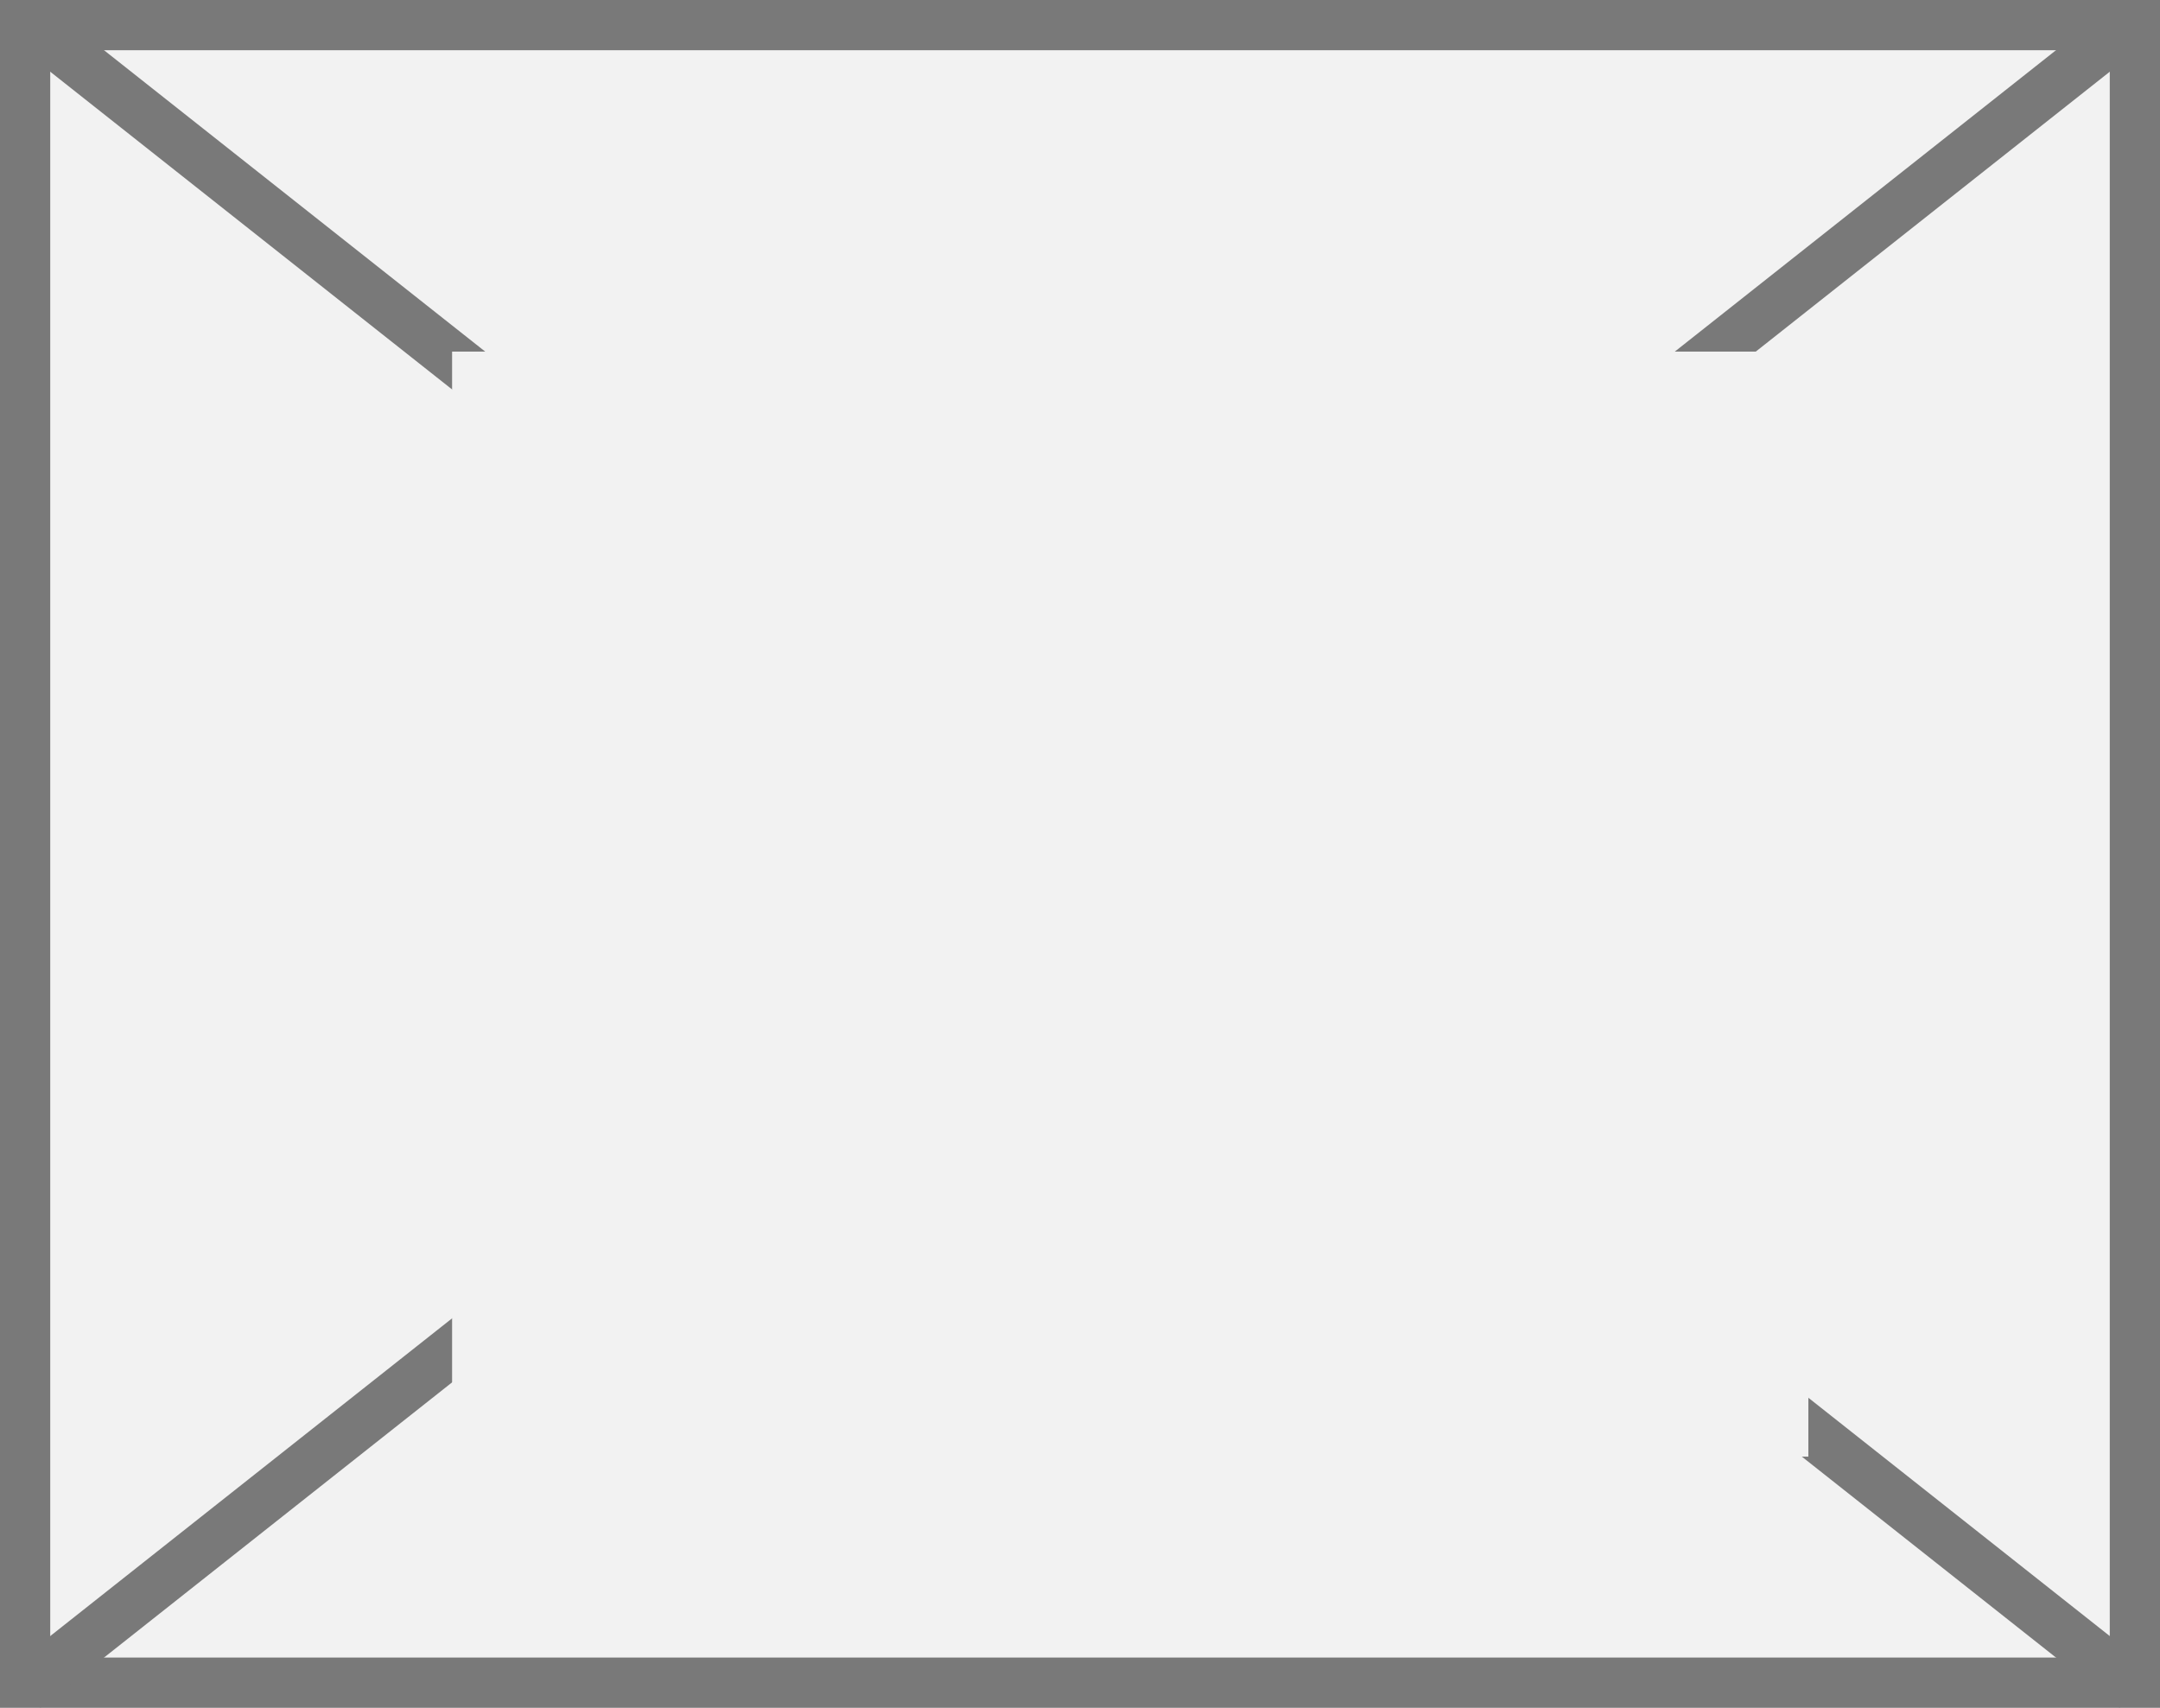
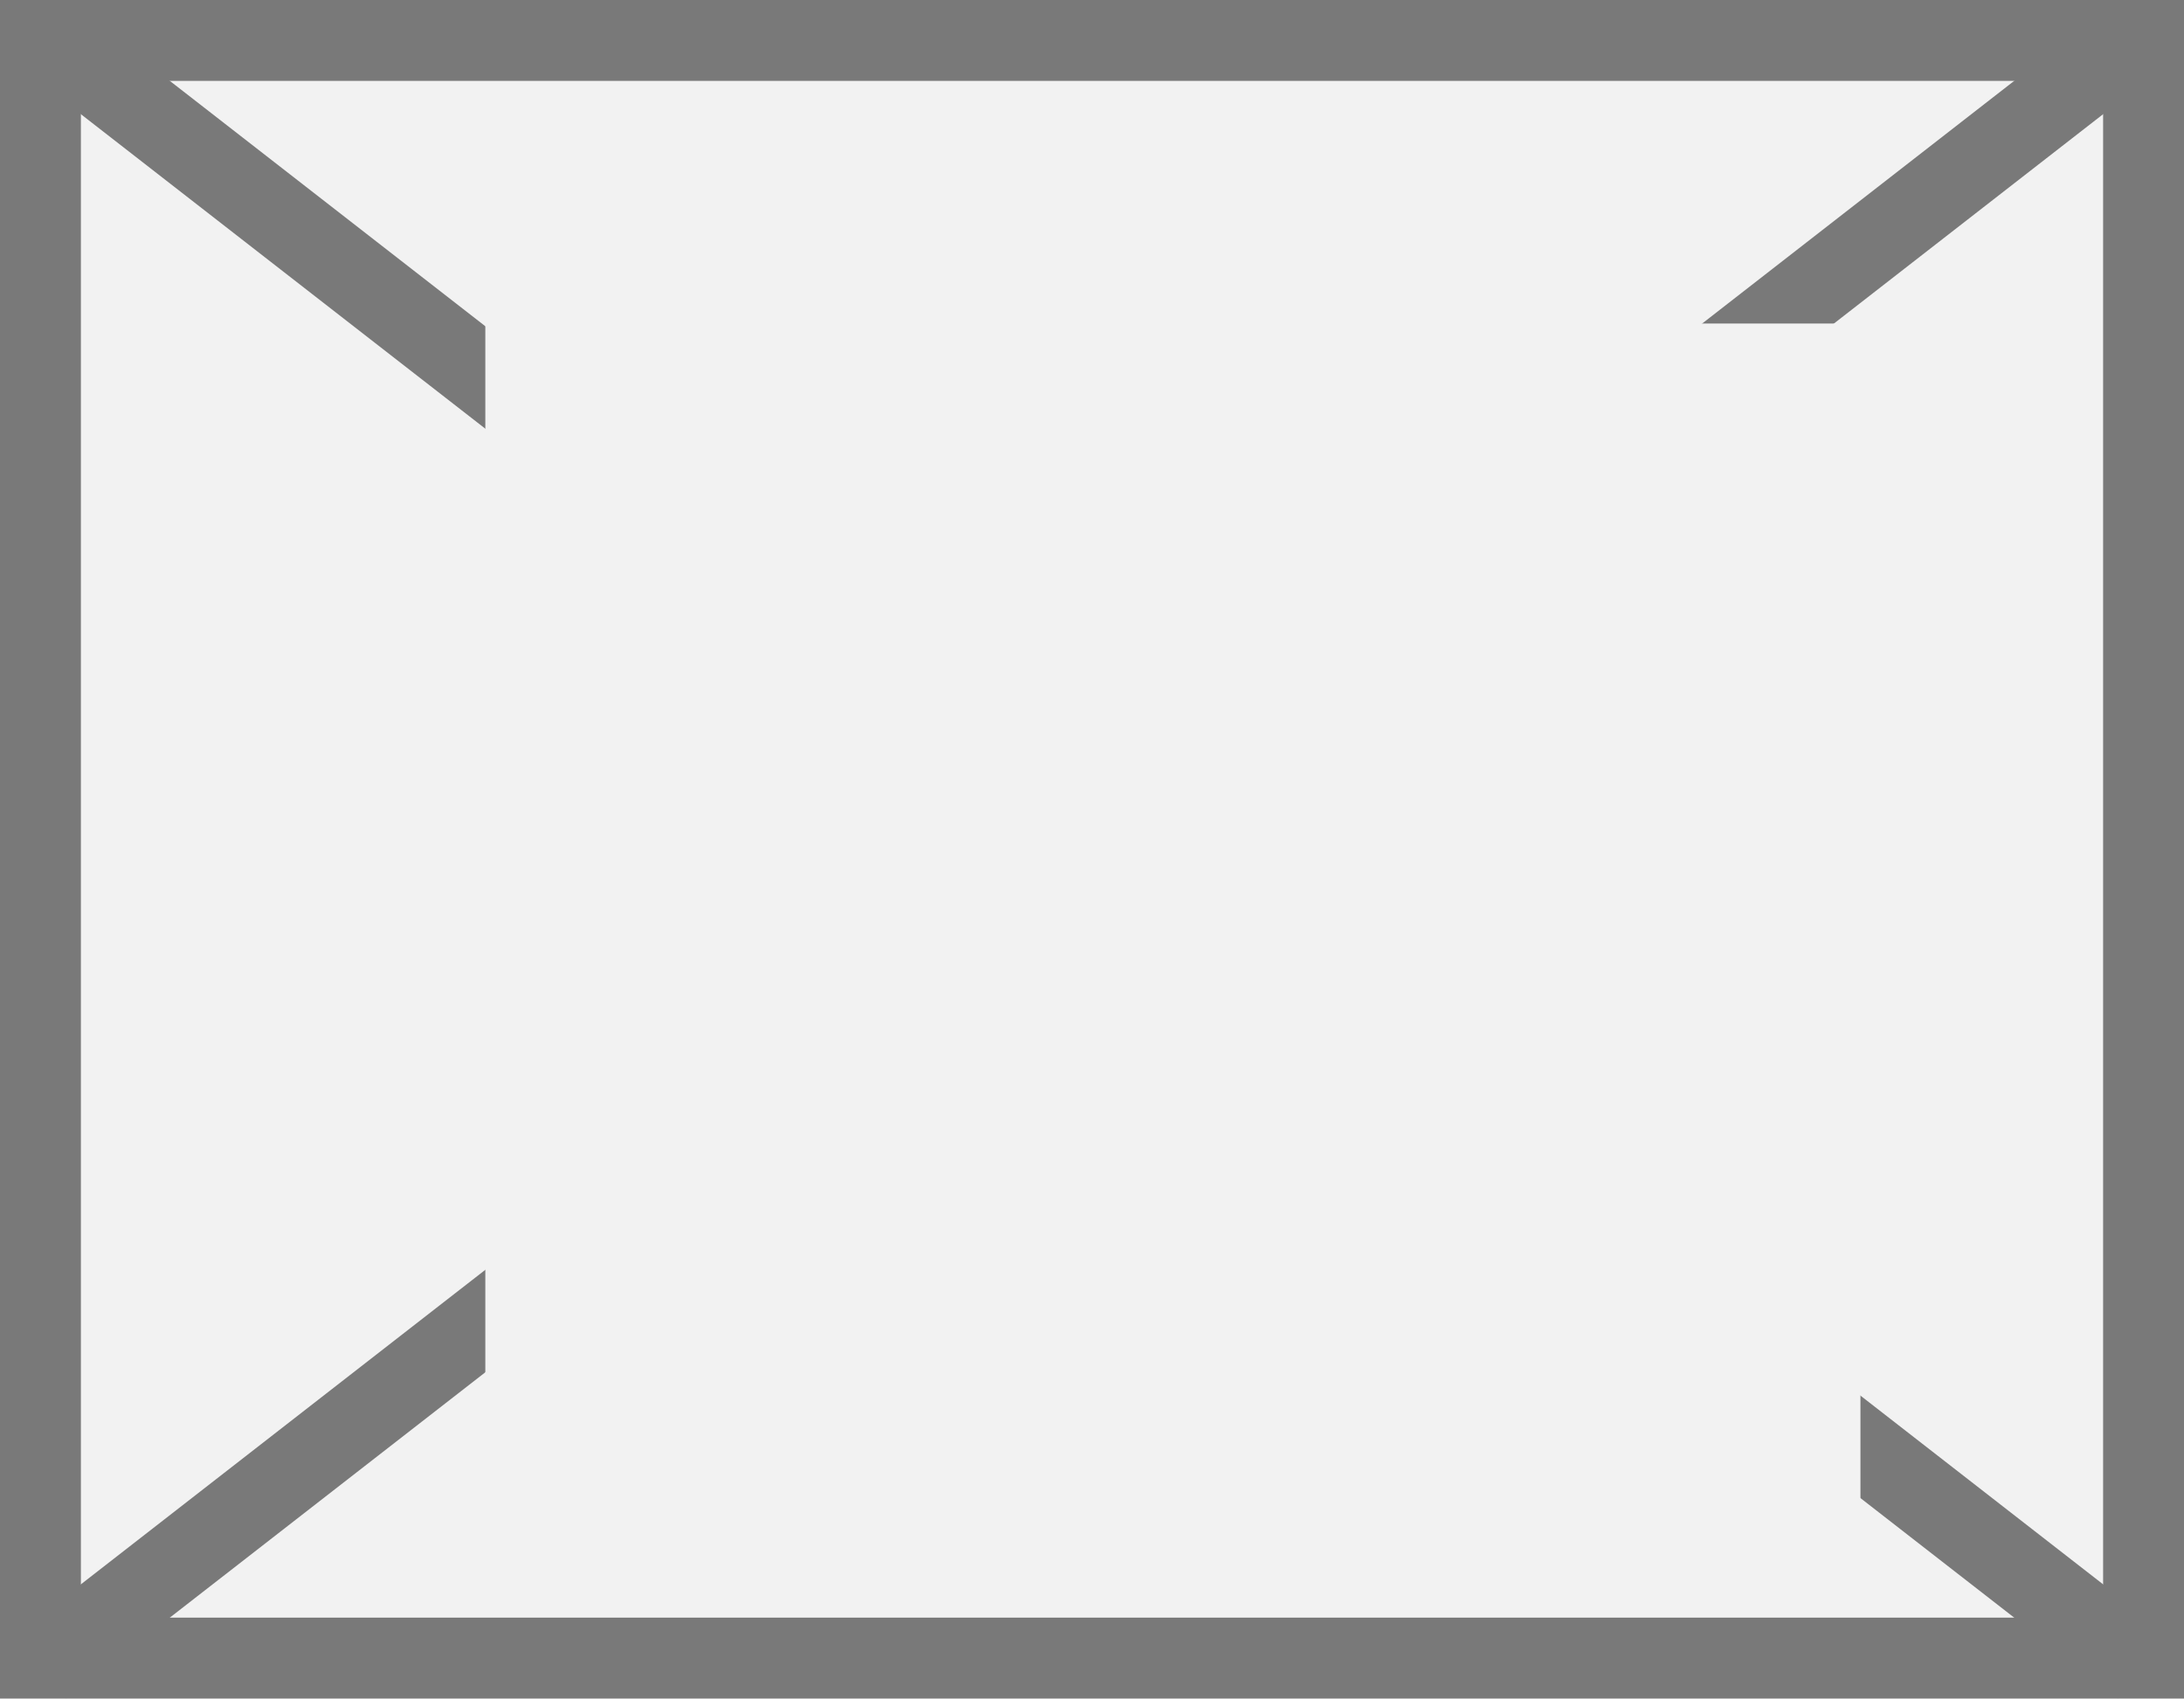
- <svg xmlns="http://www.w3.org/2000/svg" version="1.1" width="43px" height="34px">
+ <svg xmlns="http://www.w3.org/2000/svg" version="1.1" width="27px" height="21px">
  <defs>
-     <mask fill="white" id="clip548">
-       <path d="M 617 142  L 644 142  L 644 164  L 617 164  Z M 608 135  L 651 135  L 651 169  L 608 169  Z " fill-rule="evenodd" />
+     <mask fill="white" id="clip39">
+       <path d="M 177 494  L 194 494  L 194 509  L 177 509  Z M 171 490  L 198 490  L 198 511  L 171 511  Z " fill-rule="evenodd" />
    </mask>
  </defs>
-   <g transform="matrix(1 0 0 1 -608 -135 )">
-     <path d="M 608.5 135.5  L 650.5 135.5  L 650.5 168.5  L 608.5 168.5  L 608.5 135.5  Z " fill-rule="nonzero" fill="#f2f2f2" stroke="none" />
-     <path d="M 608.5 135.5  L 650.5 135.5  L 650.5 168.5  L 608.5 168.5  L 608.5 135.5  Z " stroke-width="1" stroke="#797979" fill="none" />
-     <path d="M 608.496 135.392  L 650.504 168.608  M 650.504 135.392  L 608.496 168.608  " stroke-width="1" stroke="#797979" fill="none" mask="url(#clip548)" />
+   <g transform="matrix(1 0 0 1 -171 -490 )">
+     <path d="M 171.5 490.5  L 197.5 490.5  L 197.5 510.5  L 171.5 510.5  L 171.5 490.5  Z " fill-rule="nonzero" fill="#f2f2f2" stroke="none" />
+     <path d="M 171.5 490.5  L 197.5 490.5  L 197.5 510.5  L 171.5 510.5  L 171.5 490.5  Z " stroke-width="1" stroke="#797979" fill="none" />
+     <path d="M 171.507 490.395  L 197.493 510.605  M 197.493 490.395  L 171.507 510.605  " stroke-width="1" stroke="#797979" fill="none" mask="url(#clip39)" />
  </g>
</svg>
